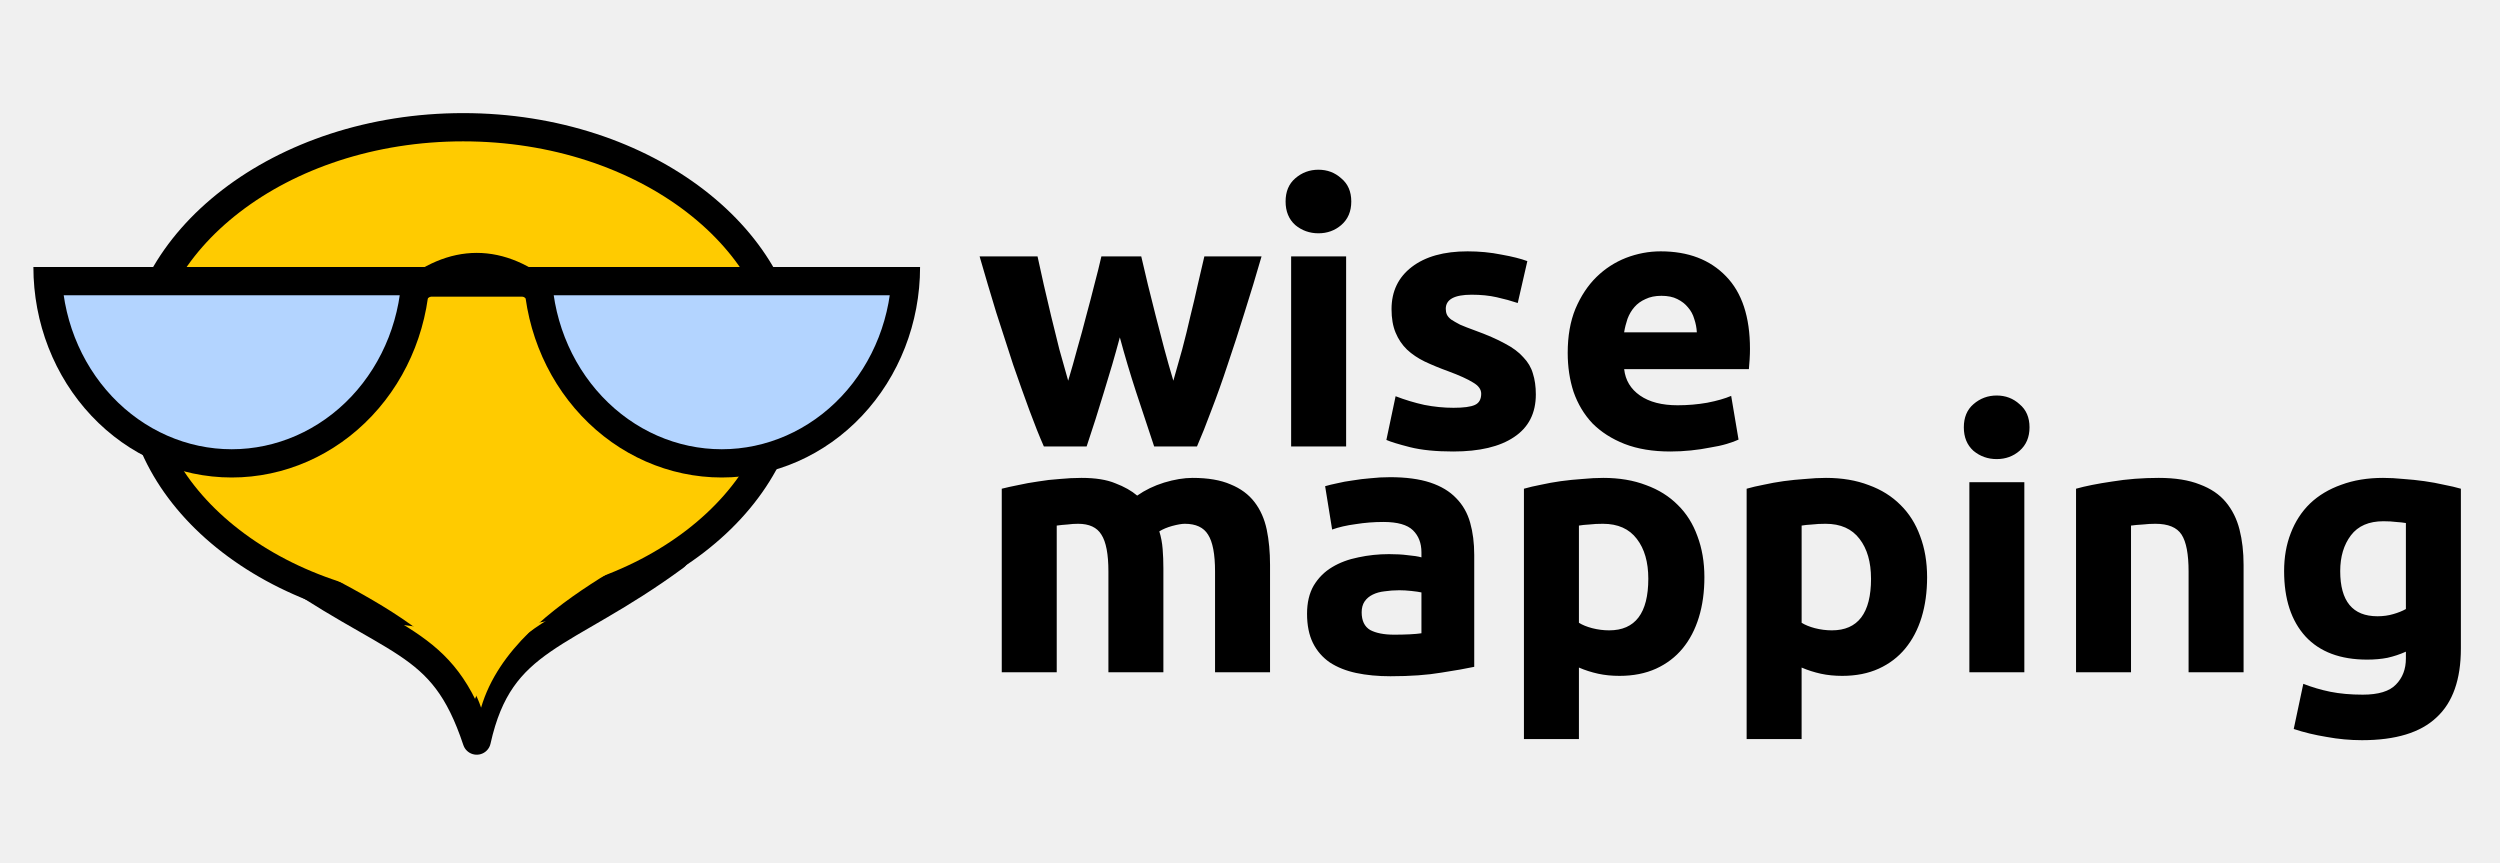
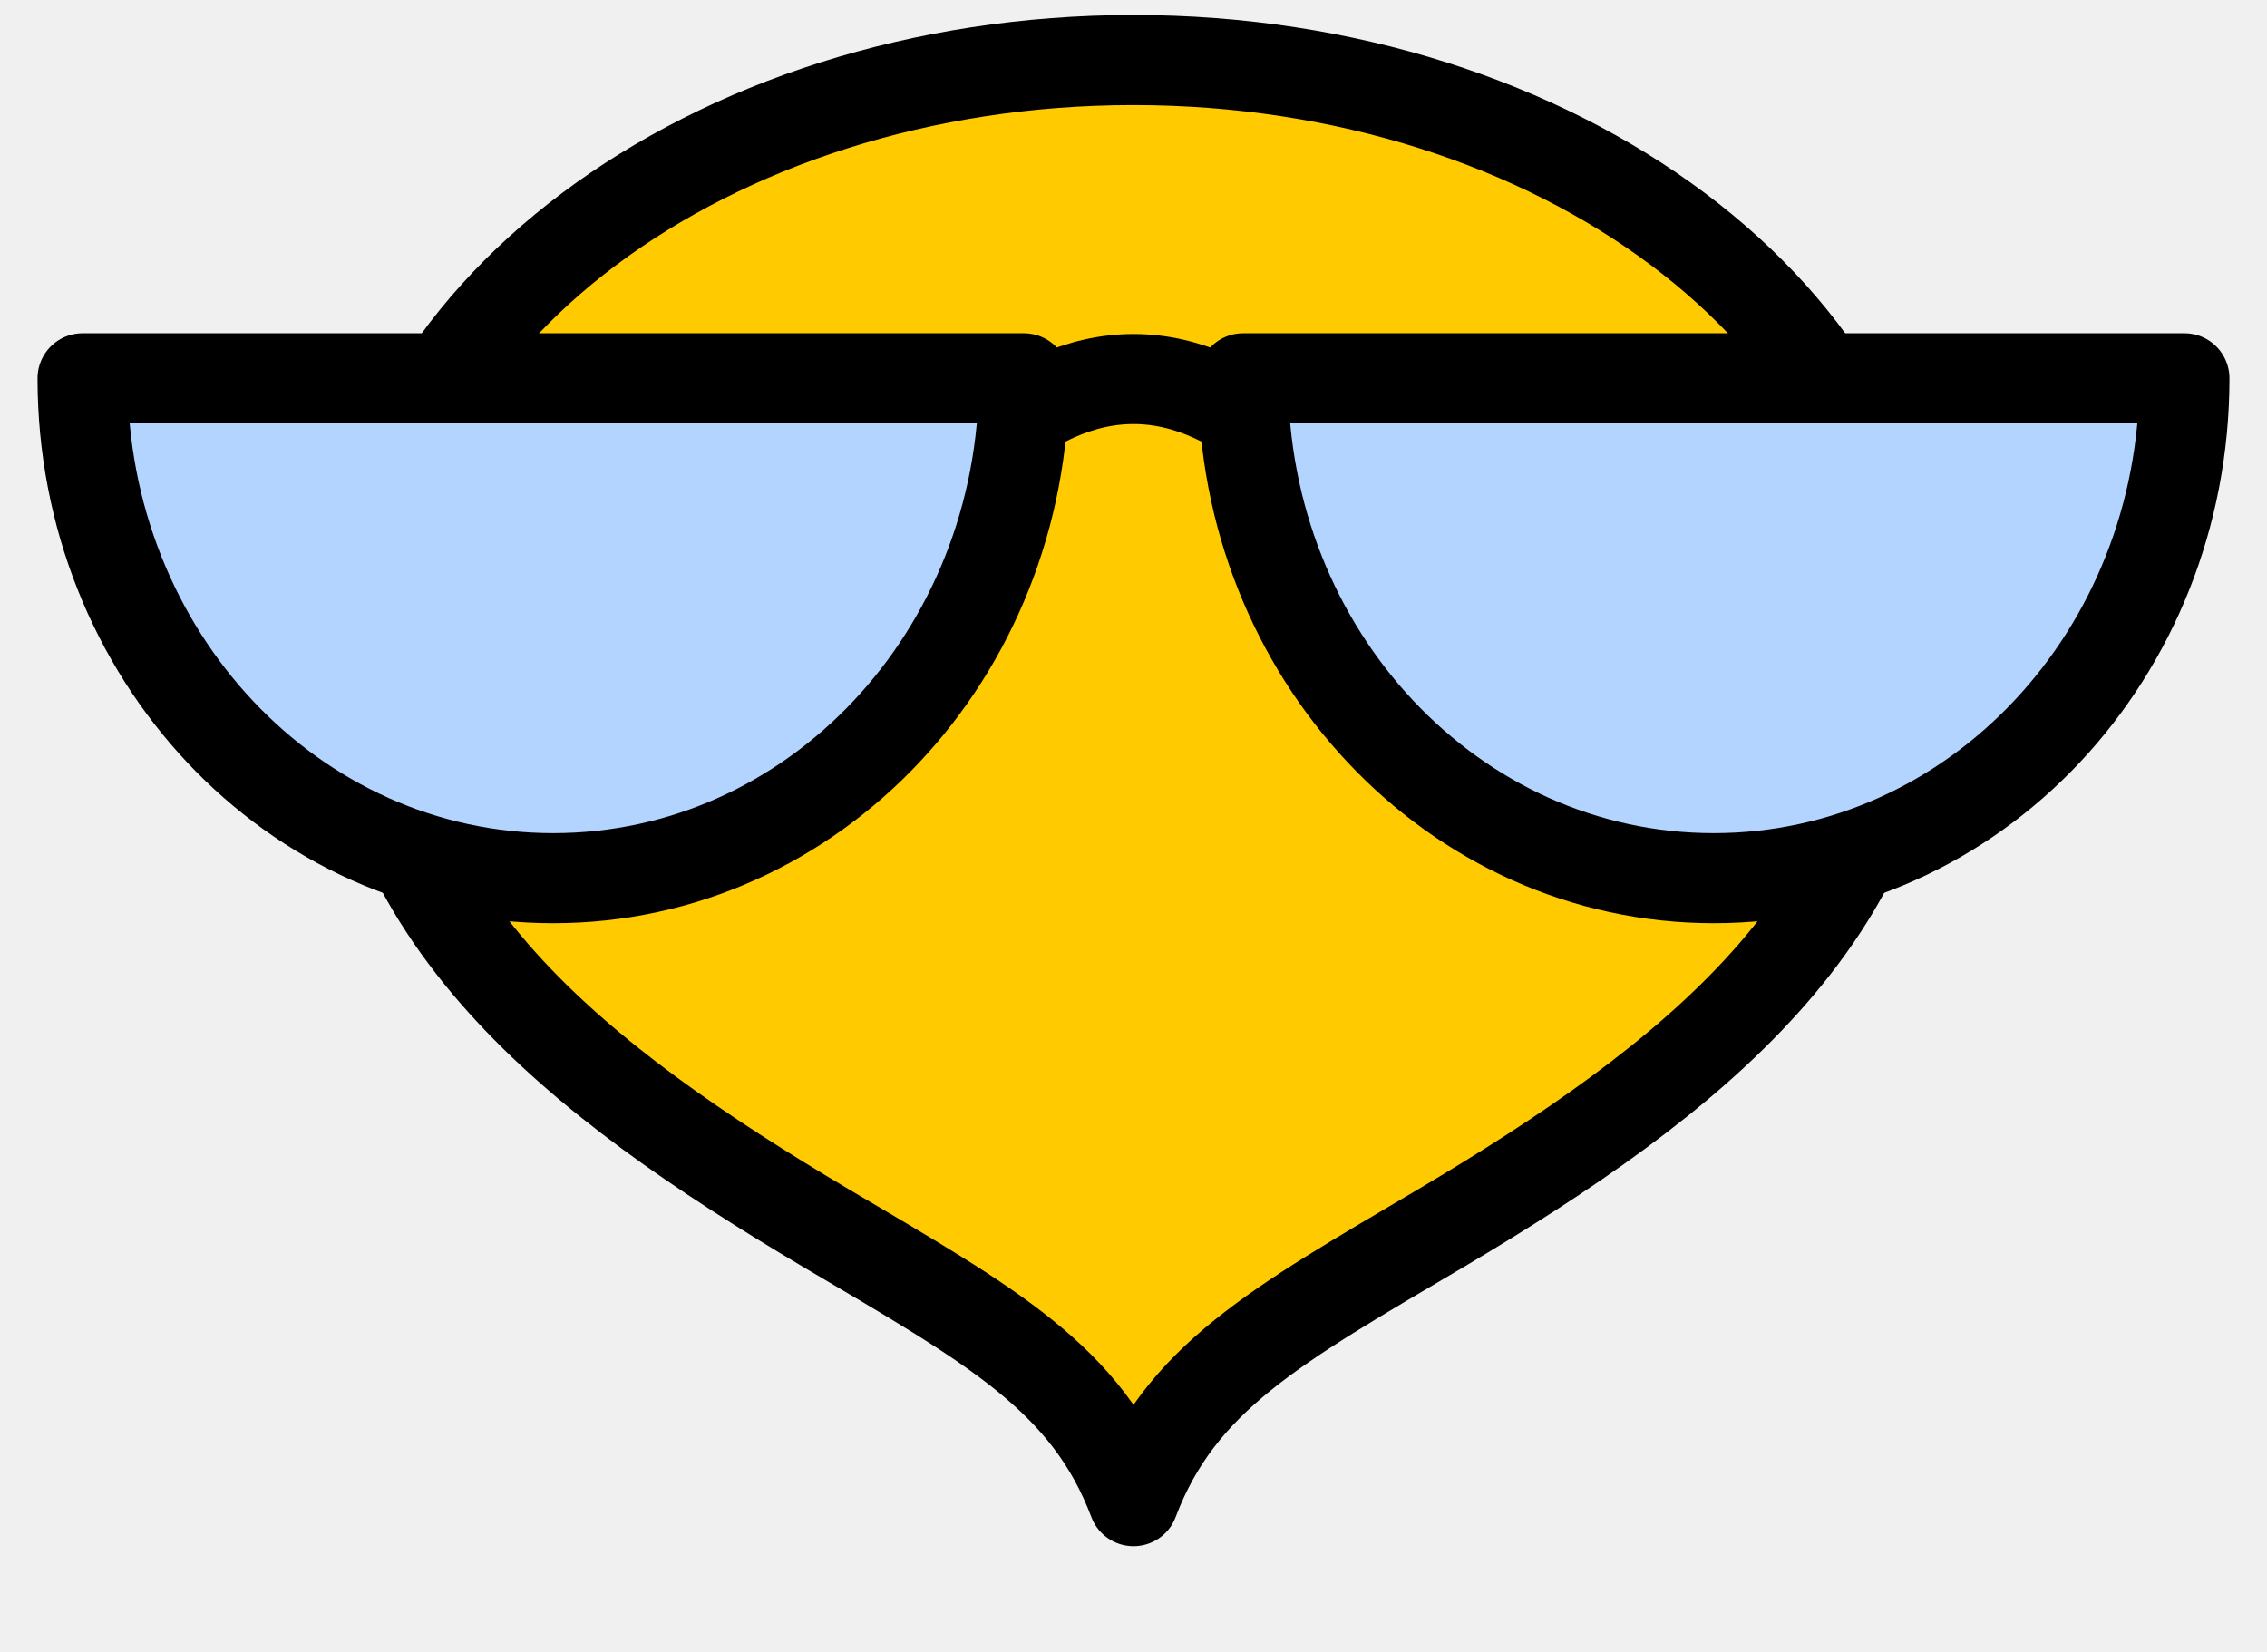
- <svg xmlns="http://www.w3.org/2000/svg" viewBox="9.449 8.932 132.742 34.405" width="100px" height="34.5px">
-   <mask id="i08j30ef6a" fill="#fff">
-     <path d="M 32.284 17.414 C 32.284 20.379 31.176 23.221 29.199 25.317 C 27.224 27.413 24.546 28.59 21.753 28.59 C 18.96 28.59 16.282 27.413 14.307 25.317 C 12.331 23.221 11.222 20.379 11.222 17.414 L 32.284 17.414 Z" />
-   </mask>
-   <mask id="1f1ltfoetb" fill="#fff">
-     <path d="M 58.302 17.414 C 58.302 20.379 57.193 23.221 55.217 25.317 C 53.243 27.413 50.564 28.59 47.771 28.59 C 44.978 28.59 42.299 27.413 40.325 25.317 C 38.349 23.221 37.24 20.379 37.24 17.414 L 58.302 17.414 Z" />
-   </mask>
-   <path fill="#FFCB00" stroke="#000" stroke-linejoin="round" stroke-width="1.5" d="M 34.762 42.559 C 32.904 36.97 30.427 37.669 23.612 32.779 L 45.294 32.779 C 39.363 37.148 36.002 36.97 34.762 42.559 Z" style="" />
-   <path fill="#FFCB00" stroke="#000" stroke-width="1.5" d="M 51.29 22.941 C 51.29 26.358 49.494 29.569 46.372 31.971 C 43.257 34.371 38.902 35.889 34.044 35.889 C 29.186 35.889 24.83 34.371 21.715 31.971 C 18.594 29.569 16.796 26.358 16.796 22.941 C 16.796 19.523 18.594 16.313 21.715 13.91 C 24.83 11.511 29.185 9.992 34.041 9.992 C 38.902 9.992 43.257 11.511 46.372 13.91 C 49.492 16.313 51.292 19.523 51.292 22.941 Z" style="" />
-   <path fill="#B3D4FF" stroke="#000" stroke-width="3" d="M 32.284 17.414 C 32.284 20.379 31.175 23.22 29.2 25.317 C 27.225 27.413 24.545 28.59 21.753 28.59 C 18.961 28.59 16.283 27.413 14.307 25.317 C 12.331 23.22 11.222 20.379 11.222 17.414 L 32.284 17.414 Z" mask="url(#i08j30ef6a)" style="" />
-   <path fill="#B3D4FF" stroke="#000" stroke-width="3" d="M 58.302 17.414 C 58.302 20.379 57.193 23.22 55.217 25.317 C 53.243 27.413 50.564 28.59 47.772 28.59 C 44.979 28.59 42.3 27.413 40.326 25.317 C 38.35 23.22 37.24 20.379 37.24 17.414 L 58.302 17.414 Z" mask="url(#1f1ltfoetb)" style="" />
-   <path stroke="#000" stroke-width="1.5" d="M 31.045 18.987 C 33.523 16.89 36.002 16.89 38.479 18.987" style="" />
-   <path fill="#FFCB00" d="M 34.993 40.812 C 33.136 35.224 22.373 32.779 24.231 31.383 C 26.089 29.986 44.055 29.289 45.294 30.685 C 46.534 32.082 36.797 34.632 34.993 40.812 Z" style="" />
-   <path fill="#000" d="M 68.909 21.149 C 68.649 22.121 68.367 23.086 68.067 24.045 C 67.779 25.005 67.472 25.97 67.146 26.941 L 64.874 26.941 C 64.637 26.405 64.383 25.766 64.108 25.024 C 63.834 24.281 63.548 23.476 63.246 22.607 C 62.959 21.724 62.659 20.797 62.345 19.825 C 62.044 18.841 61.751 17.85 61.463 16.851 L 64.539 16.851 C 64.644 17.312 64.755 17.818 64.873 18.366 C 65.004 18.904 65.135 19.461 65.265 20.036 C 65.409 20.612 65.552 21.194 65.696 21.782 C 65.853 22.357 66.01 22.914 66.166 23.451 C 66.336 22.888 66.499 22.313 66.656 21.724 C 66.826 21.136 66.983 20.56 67.126 19.997 C 67.282 19.422 67.428 18.873 67.557 18.349 C 67.701 17.811 67.825 17.312 67.929 16.851 L 70.046 16.851 C 70.15 17.312 70.268 17.811 70.398 18.348 L 70.811 19.997 C 70.954 20.561 71.103 21.136 71.26 21.724 C 71.417 22.313 71.581 22.888 71.75 23.451 C 71.907 22.914 72.063 22.357 72.221 21.782 C 72.377 21.194 72.521 20.612 72.651 20.036 C 72.795 19.461 72.926 18.904 73.043 18.367 C 73.174 17.818 73.293 17.312 73.396 16.851 L 76.433 16.851 C 76.145 17.85 75.846 18.84 75.532 19.825 C 75.231 20.797 74.931 21.724 74.63 22.607 C 74.344 23.476 74.056 24.282 73.769 25.024 C 73.494 25.766 73.239 26.406 73.005 26.942 L 70.731 26.942 C 70.405 25.97 70.085 25.005 69.771 24.046 C 69.458 23.086 69.17 22.121 68.909 21.15 Z M 80.924 26.942 L 78.004 26.942 L 78.004 16.851 L 80.924 16.851 L 80.924 26.942 Z M 81.198 13.937 C 81.198 14.46 81.022 14.875 80.668 15.183 C 80.329 15.476 79.925 15.624 79.455 15.624 C 78.984 15.624 78.572 15.476 78.22 15.183 C 77.88 14.875 77.71 14.46 77.71 13.936 C 77.71 13.411 77.88 13.002 78.22 12.708 C 78.572 12.401 78.984 12.248 79.454 12.248 C 79.925 12.248 80.33 12.401 80.668 12.708 C 81.022 13.002 81.198 13.411 81.198 13.936 Z M 86.627 24.889 C 87.163 24.889 87.542 24.838 87.763 24.736 C 87.986 24.634 88.096 24.436 88.096 24.141 C 88.096 23.911 87.953 23.713 87.665 23.547 C 87.379 23.367 86.941 23.169 86.353 22.951 C 85.895 22.786 85.477 22.612 85.098 22.434 C 84.732 22.255 84.419 22.044 84.159 21.801 C 83.896 21.546 83.694 21.245 83.551 20.899 C 83.407 20.554 83.335 20.138 83.335 19.652 C 83.335 18.706 83.694 17.958 84.413 17.408 C 85.132 16.858 86.117 16.582 87.372 16.582 C 87.999 16.582 88.6 16.639 89.174 16.756 C 89.749 16.858 90.206 16.974 90.546 17.101 L 90.036 19.326 C 89.696 19.212 89.325 19.109 88.919 19.019 C 88.528 18.93 88.085 18.885 87.587 18.885 C 86.673 18.885 86.215 19.134 86.215 19.633 C 86.215 19.749 86.234 19.851 86.274 19.94 C 86.314 20.029 86.392 20.12 86.509 20.208 C 86.627 20.285 86.784 20.375 86.979 20.477 C 87.189 20.567 87.45 20.67 87.764 20.783 C 88.404 21.015 88.933 21.245 89.35 21.475 C 89.768 21.692 90.095 21.935 90.331 22.204 C 90.578 22.459 90.749 22.747 90.84 23.067 C 90.943 23.387 90.997 23.758 90.997 24.179 C 90.997 25.177 90.611 25.932 89.841 26.443 C 89.083 26.955 88.006 27.21 86.607 27.21 C 85.693 27.21 84.928 27.134 84.315 26.98 C 83.714 26.827 83.296 26.699 83.061 26.596 L 83.551 24.275 C 84.047 24.467 84.556 24.621 85.079 24.736 C 85.602 24.838 86.118 24.889 86.627 24.889 Z M 92.689 21.973 C 92.689 21.078 92.826 20.298 93.099 19.633 C 93.387 18.955 93.76 18.393 94.216 17.945 C 94.674 17.497 95.196 17.16 95.785 16.928 C 96.385 16.698 96.999 16.582 97.626 16.582 C 99.089 16.582 100.245 17.024 101.095 17.906 C 101.943 18.777 102.367 20.062 102.367 21.762 C 102.367 21.929 102.362 22.115 102.349 22.319 C 102.336 22.51 102.322 22.684 102.309 22.837 L 95.687 22.837 C 95.751 23.425 96.033 23.893 96.529 24.238 C 97.025 24.583 97.691 24.755 98.528 24.755 C 99.064 24.755 99.586 24.71 100.094 24.621 C 100.618 24.519 101.042 24.397 101.369 24.257 L 101.76 26.578 C 101.603 26.653 101.394 26.731 101.133 26.807 C 100.872 26.885 100.578 26.949 100.252 27 C 99.938 27.064 99.599 27.115 99.232 27.153 C 98.867 27.191 98.501 27.21 98.135 27.21 C 97.208 27.21 96.398 27.076 95.706 26.807 C 95.026 26.539 94.459 26.174 94.002 25.715 C 93.557 25.242 93.225 24.685 93.001 24.046 C 92.792 23.406 92.689 22.715 92.689 21.972 Z M 99.546 20.881 C 99.532 20.637 99.487 20.401 99.408 20.171 C 99.343 19.94 99.232 19.735 99.075 19.556 C 98.931 19.378 98.742 19.23 98.507 19.115 C 98.285 19.001 98.004 18.943 97.665 18.943 C 97.338 18.943 97.057 19 96.822 19.115 C 96.587 19.218 96.391 19.358 96.234 19.538 C 96.077 19.717 95.953 19.927 95.862 20.171 C 95.785 20.401 95.724 20.637 95.685 20.881 L 99.546 20.881 Z M 68.302 33.58 C 68.302 32.659 68.178 32.007 67.929 31.623 C 67.695 31.239 67.282 31.048 66.695 31.048 C 66.513 31.048 66.322 31.059 66.127 31.086 C 65.931 31.099 65.742 31.117 65.558 31.143 L 65.558 38.931 L 62.639 38.931 L 62.639 29.186 C 62.887 29.122 63.175 29.059 63.501 28.995 C 63.841 28.919 64.194 28.854 64.56 28.803 C 64.939 28.739 65.323 28.694 65.715 28.669 C 66.108 28.631 66.492 28.611 66.871 28.611 C 67.616 28.611 68.217 28.707 68.674 28.899 C 69.144 29.078 69.529 29.295 69.83 29.551 C 70.248 29.258 70.725 29.026 71.26 28.86 C 71.809 28.694 72.313 28.611 72.768 28.611 C 73.592 28.611 74.264 28.727 74.788 28.956 C 75.324 29.174 75.748 29.487 76.061 29.897 C 76.374 30.305 76.589 30.791 76.708 31.354 C 76.825 31.916 76.884 32.543 76.884 33.234 L 76.884 38.931 L 73.964 38.931 L 73.964 33.58 C 73.964 32.659 73.84 32.007 73.592 31.623 C 73.357 31.239 72.945 31.048 72.358 31.048 C 72.201 31.048 71.979 31.086 71.692 31.162 C 71.417 31.239 71.189 31.335 71.005 31.45 C 71.097 31.745 71.156 32.058 71.182 32.39 C 71.208 32.71 71.221 33.055 71.221 33.426 L 71.221 38.931 L 68.302 38.931 L 68.302 33.58 Z M 83.474 36.936 C 83.761 36.936 84.035 36.93 84.296 36.917 C 84.558 36.905 84.766 36.885 84.923 36.861 L 84.923 34.693 C 84.807 34.666 84.63 34.641 84.394 34.615 C 84.16 34.59 83.944 34.577 83.748 34.577 C 83.474 34.577 83.212 34.597 82.964 34.634 C 82.729 34.659 82.52 34.717 82.336 34.808 C 82.155 34.896 82.01 35.019 81.905 35.172 C 81.802 35.325 81.749 35.517 81.749 35.747 C 81.749 36.195 81.9 36.508 82.2 36.687 C 82.513 36.853 82.938 36.936 83.474 36.936 Z M 83.238 28.573 C 84.101 28.573 84.818 28.669 85.394 28.86 C 85.969 29.052 86.425 29.328 86.766 29.686 C 87.119 30.043 87.367 30.478 87.51 30.99 C 87.654 31.501 87.726 32.071 87.726 32.697 L 87.726 38.643 C 87.307 38.734 86.726 38.836 85.981 38.951 C 85.238 39.078 84.335 39.143 83.278 39.143 C 82.611 39.143 82.004 39.086 81.455 38.969 C 80.92 38.854 80.456 38.669 80.064 38.414 C 79.673 38.145 79.372 37.799 79.162 37.377 C 78.954 36.956 78.849 36.437 78.849 35.824 C 78.849 35.235 78.967 34.737 79.202 34.329 C 79.45 33.918 79.776 33.592 80.182 33.35 C 80.587 33.106 81.05 32.934 81.573 32.83 C 82.095 32.717 82.638 32.659 83.199 32.659 C 83.577 32.659 83.911 32.677 84.199 32.716 C 84.499 32.742 84.741 32.779 84.923 32.83 L 84.923 32.563 C 84.923 32.076 84.773 31.687 84.473 31.393 C 84.172 31.099 83.65 30.951 82.905 30.951 C 82.41 30.951 81.919 30.989 81.436 31.066 C 80.952 31.13 80.535 31.226 80.181 31.354 L 79.809 29.052 C 79.979 29.001 80.188 28.95 80.437 28.899 C 80.698 28.835 80.979 28.784 81.278 28.745 C 81.58 28.694 81.893 28.655 82.221 28.63 C 82.559 28.592 82.899 28.574 83.238 28.574 Z M 96.969 33.963 C 96.969 33.081 96.766 32.378 96.361 31.852 C 95.956 31.316 95.356 31.048 94.559 31.048 C 94.297 31.048 94.056 31.059 93.834 31.086 C 93.611 31.099 93.428 31.117 93.285 31.143 L 93.285 36.304 C 93.468 36.419 93.702 36.515 93.991 36.591 C 94.291 36.668 94.591 36.706 94.892 36.706 C 96.276 36.706 96.969 35.791 96.969 33.963 Z M 99.947 33.886 C 99.947 34.666 99.85 35.376 99.653 36.016 C 99.457 36.655 99.171 37.205 98.792 37.665 C 98.413 38.126 97.941 38.483 97.381 38.74 C 96.818 38.995 96.171 39.123 95.441 39.123 C 95.035 39.123 94.656 39.086 94.304 39.009 C 93.951 38.931 93.611 38.823 93.285 38.682 L 93.285 42.48 L 90.365 42.48 L 90.365 29.186 C 90.627 29.11 90.928 29.04 91.267 28.975 C 91.607 28.899 91.96 28.835 92.326 28.784 C 92.704 28.733 93.083 28.694 93.462 28.669 C 93.853 28.631 94.225 28.611 94.578 28.611 C 95.427 28.611 96.185 28.739 96.851 28.995 C 97.517 29.237 98.079 29.589 98.536 30.05 C 98.994 30.498 99.34 31.048 99.575 31.699 C 99.822 32.352 99.947 33.081 99.947 33.886 Z M 108.794 33.963 C 108.794 33.081 108.592 32.378 108.187 31.852 C 107.782 31.316 107.181 31.048 106.384 31.048 C 106.122 31.048 105.881 31.059 105.659 31.086 C 105.437 31.099 105.255 31.117 105.11 31.143 L 105.11 36.304 C 105.293 36.419 105.528 36.515 105.816 36.591 C 106.117 36.668 106.417 36.706 106.716 36.706 C 108.102 36.706 108.795 35.791 108.795 33.963 Z M 111.772 33.886 C 111.772 34.666 111.674 35.376 111.479 36.016 C 111.283 36.655 110.995 37.205 110.616 37.665 C 110.238 38.126 109.768 38.483 109.205 38.74 C 108.645 38.995 107.998 39.123 107.265 39.123 C 106.861 39.123 106.482 39.086 106.129 39.009 C 105.777 38.931 105.437 38.823 105.109 38.682 L 105.109 42.48 L 102.19 42.48 L 102.19 29.186 C 102.452 29.11 102.752 29.04 103.092 28.975 C 103.431 28.899 103.784 28.835 104.15 28.784 C 104.529 28.733 104.908 28.694 105.287 28.669 C 105.679 28.631 106.051 28.611 106.403 28.611 C 107.252 28.611 108.01 28.739 108.676 28.995 C 109.343 29.237 109.904 29.589 110.362 30.05 C 110.818 30.498 111.165 31.048 111.401 31.699 C 111.649 32.352 111.772 33.081 111.772 33.886 Z M 116.936 38.931 L 114.016 38.931 L 114.016 28.841 L 116.935 28.841 L 116.935 38.931 Z M 117.21 25.926 C 117.21 26.45 117.034 26.865 116.681 27.173 C 116.342 27.466 115.936 27.613 115.467 27.613 C 114.997 27.613 114.585 27.466 114.232 27.173 C 113.891 26.865 113.722 26.45 113.722 25.926 C 113.722 25.402 113.892 24.991 114.232 24.698 C 114.585 24.39 114.997 24.237 115.467 24.237 C 115.936 24.237 116.342 24.39 116.68 24.698 C 117.034 24.991 117.21 25.402 117.21 25.926 Z M 119.68 29.186 C 120.175 29.046 120.816 28.918 121.6 28.803 C 122.384 28.675 123.207 28.611 124.07 28.611 C 124.945 28.611 125.669 28.727 126.244 28.956 C 126.832 29.174 127.296 29.487 127.635 29.897 C 127.974 30.305 128.218 30.791 128.36 31.354 C 128.504 31.916 128.576 32.543 128.576 33.234 L 128.576 38.931 L 125.656 38.931 L 125.656 33.58 C 125.656 32.659 125.533 32.007 125.284 31.623 C 125.036 31.239 124.573 31.048 123.893 31.048 C 123.684 31.048 123.461 31.059 123.227 31.086 C 122.992 31.099 122.783 31.117 122.599 31.143 L 122.599 38.931 L 119.68 38.931 L 119.68 29.186 Z M 133.707 33.56 C 133.707 35.159 134.367 35.958 135.685 35.958 C 135.986 35.958 136.268 35.92 136.528 35.842 C 136.79 35.767 137.011 35.678 137.194 35.574 L 137.194 31.008 C 137.051 30.983 136.881 30.964 136.685 30.952 C 136.489 30.926 136.26 30.913 135.999 30.913 C 135.23 30.913 134.654 31.162 134.275 31.661 C 133.897 32.16 133.707 32.793 133.707 33.56 Z M 140.114 37.665 C 140.114 39.315 139.683 40.537 138.821 41.329 C 137.973 42.134 136.653 42.538 134.863 42.538 C 134.236 42.538 133.61 42.481 132.982 42.365 C 132.355 42.262 131.774 42.123 131.239 41.943 L 131.747 39.545 C 132.205 39.724 132.681 39.865 133.179 39.967 C 133.687 40.069 134.262 40.121 134.902 40.121 C 135.738 40.121 136.326 39.941 136.665 39.584 C 137.018 39.226 137.194 38.765 137.194 38.202 L 137.194 37.838 C 136.881 37.979 136.555 38.087 136.214 38.164 C 135.888 38.228 135.529 38.26 135.137 38.26 C 133.714 38.26 132.622 37.85 131.865 37.032 C 131.107 36.201 130.728 35.044 130.728 33.56 C 130.728 32.819 130.846 32.147 131.081 31.546 C 131.316 30.932 131.656 30.407 132.101 29.974 C 132.557 29.538 133.112 29.207 133.766 28.975 C 134.419 28.733 135.157 28.611 135.98 28.611 C 136.332 28.611 136.691 28.63 137.058 28.668 C 137.436 28.694 137.809 28.733 138.174 28.784 C 138.54 28.835 138.886 28.899 139.213 28.975 C 139.553 29.039 139.853 29.11 140.114 29.186 L 140.114 37.665 Z" style="" />
+ <svg xmlns="http://www.w3.org/2000/svg" viewBox="0 0 1510 1100">
+   <g stroke="#000000" stroke-width="60" stroke-linejoin="round" stroke-linecap="round">
+     <path d="M755 40 C1038 40 1268 212 1268 425 C1268 610 1125 720 960 818 C850 883 786 918 755 1000 C724 918 660 883 550 818 C385 720 242 610 242 425 C242 212 472 40 755 40 Z" fill="#FFCB00" />
+     <path d="M650 300 Q755 205 860 300" fill="none" />
+     <path d="M55 252 H682 C682 436 542 585 368.5 585 C195 585 55 436 55 252 Z M828 252 H1455 C1455 436 1315 585 1141.5 585 C968 585 828 436 828 252 Z" fill="#B3D4FF" />
+   </g>
</svg>
